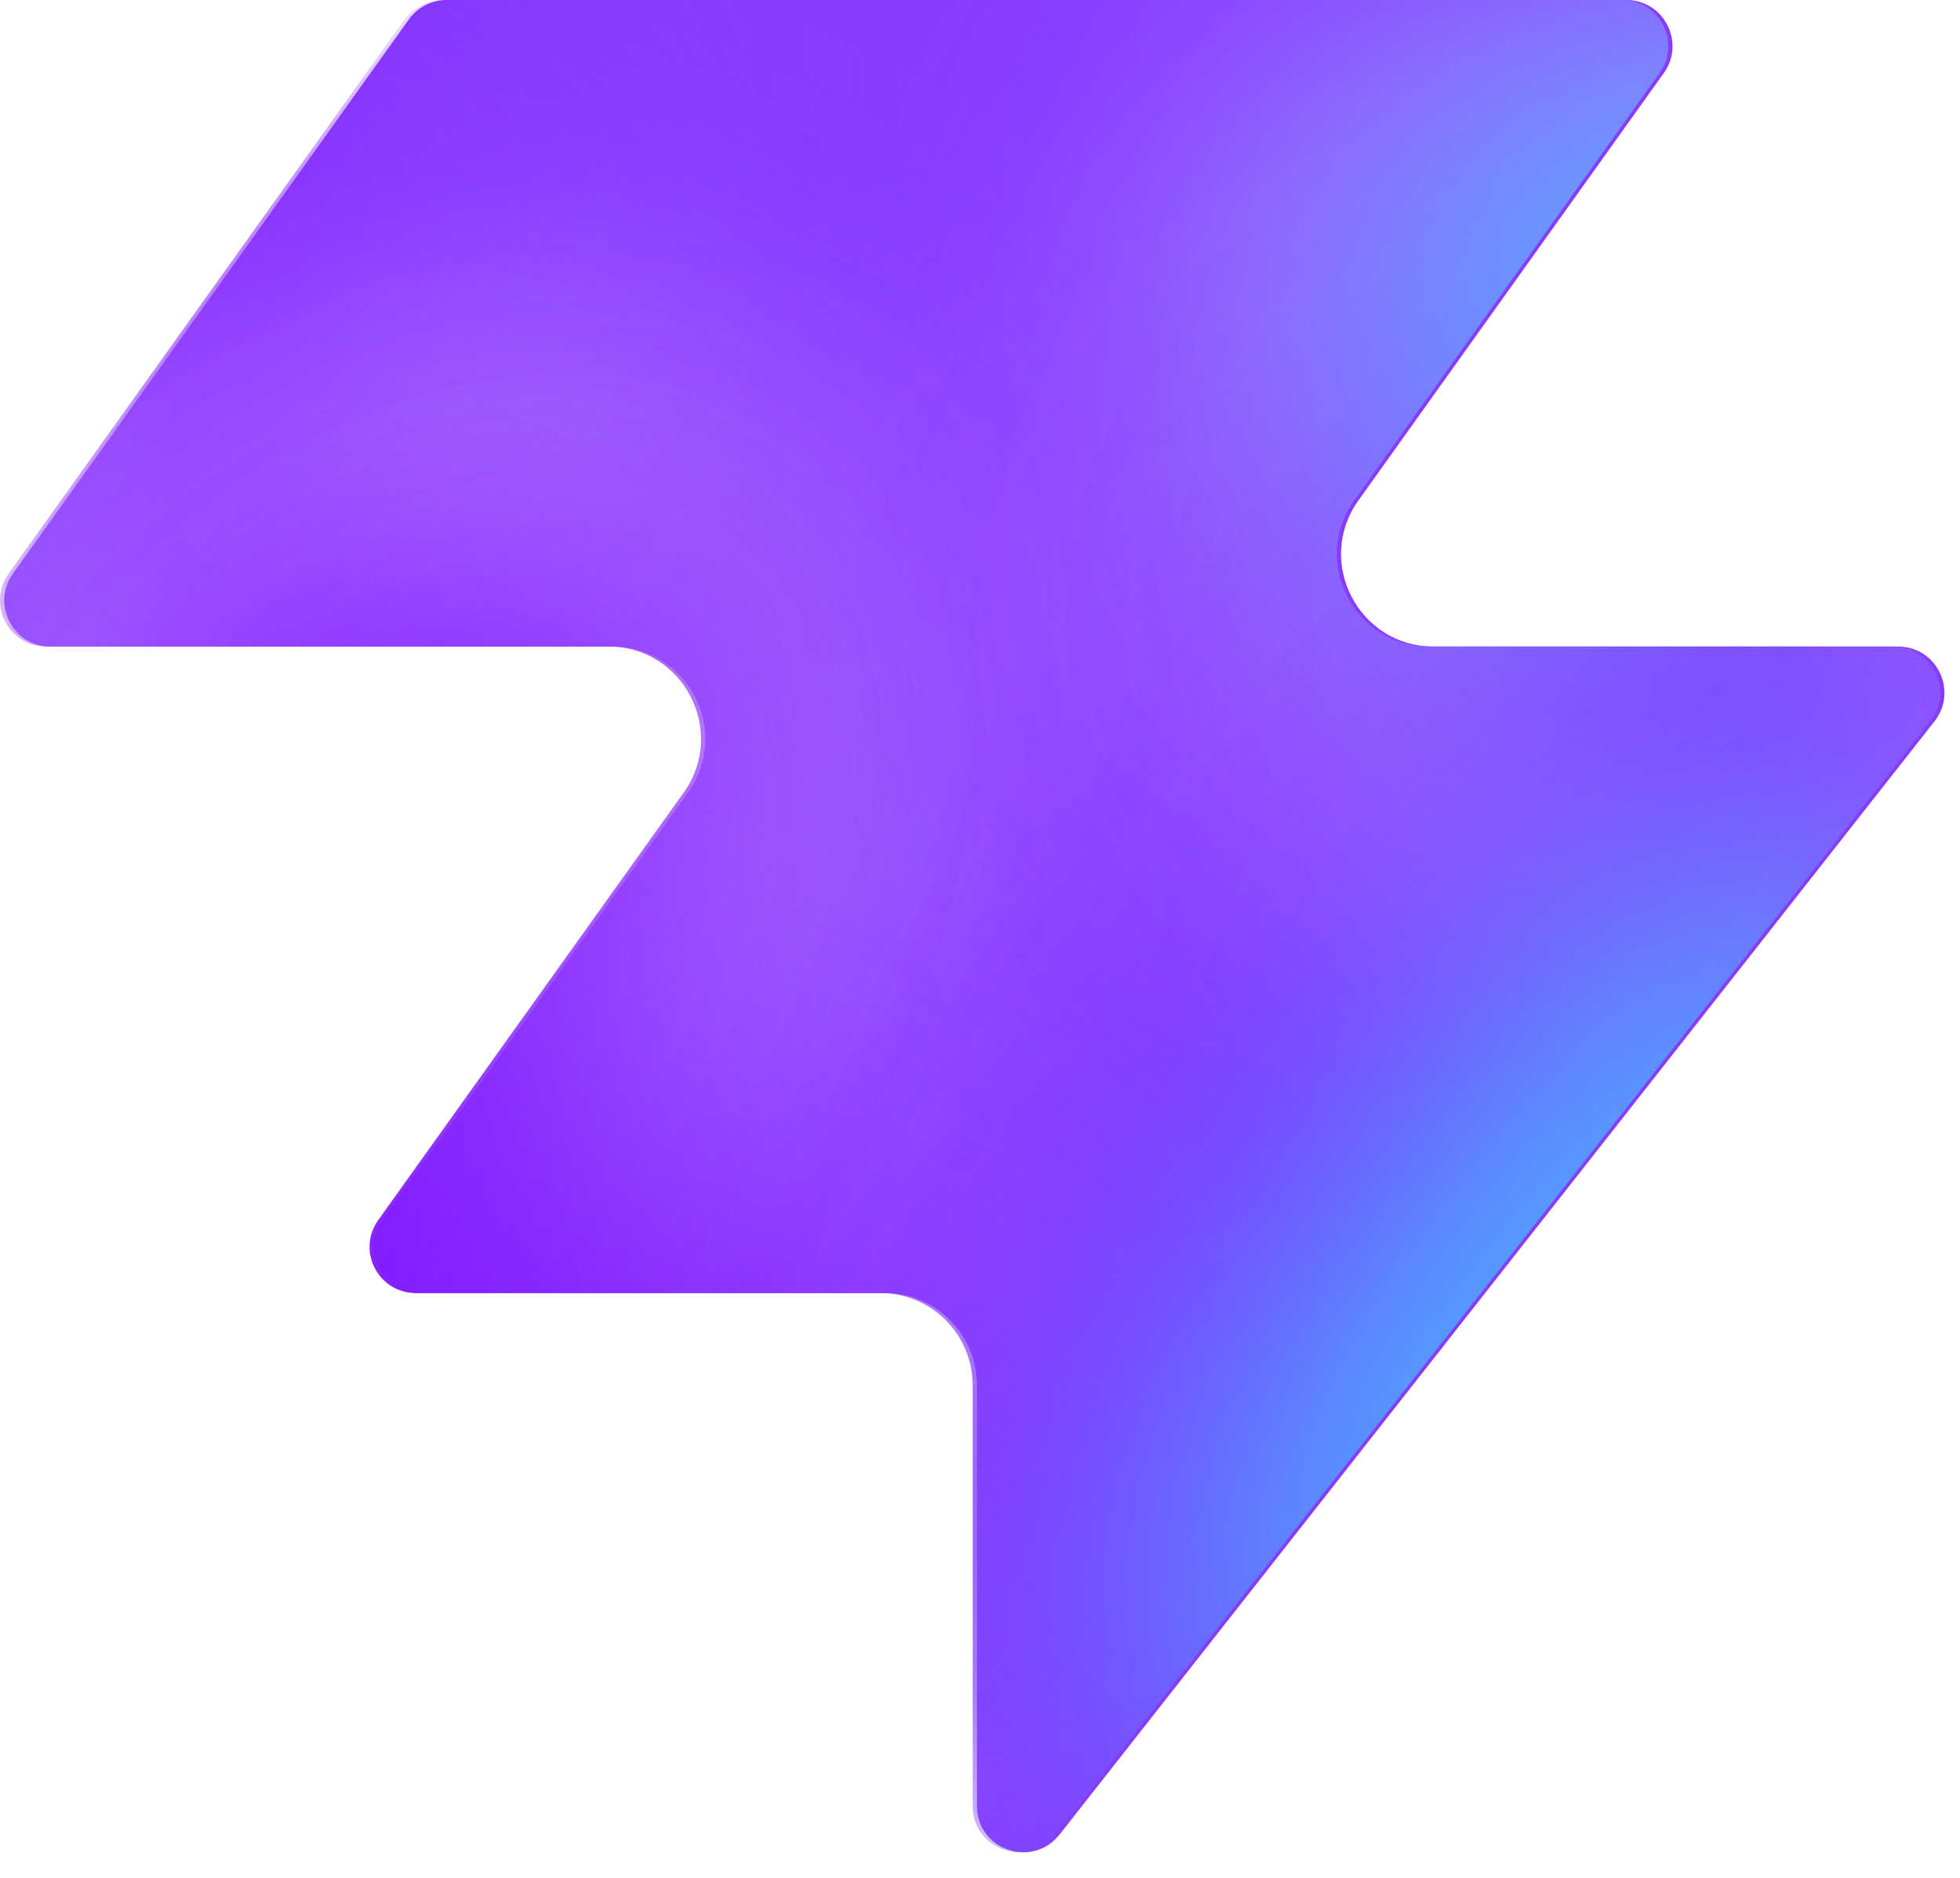
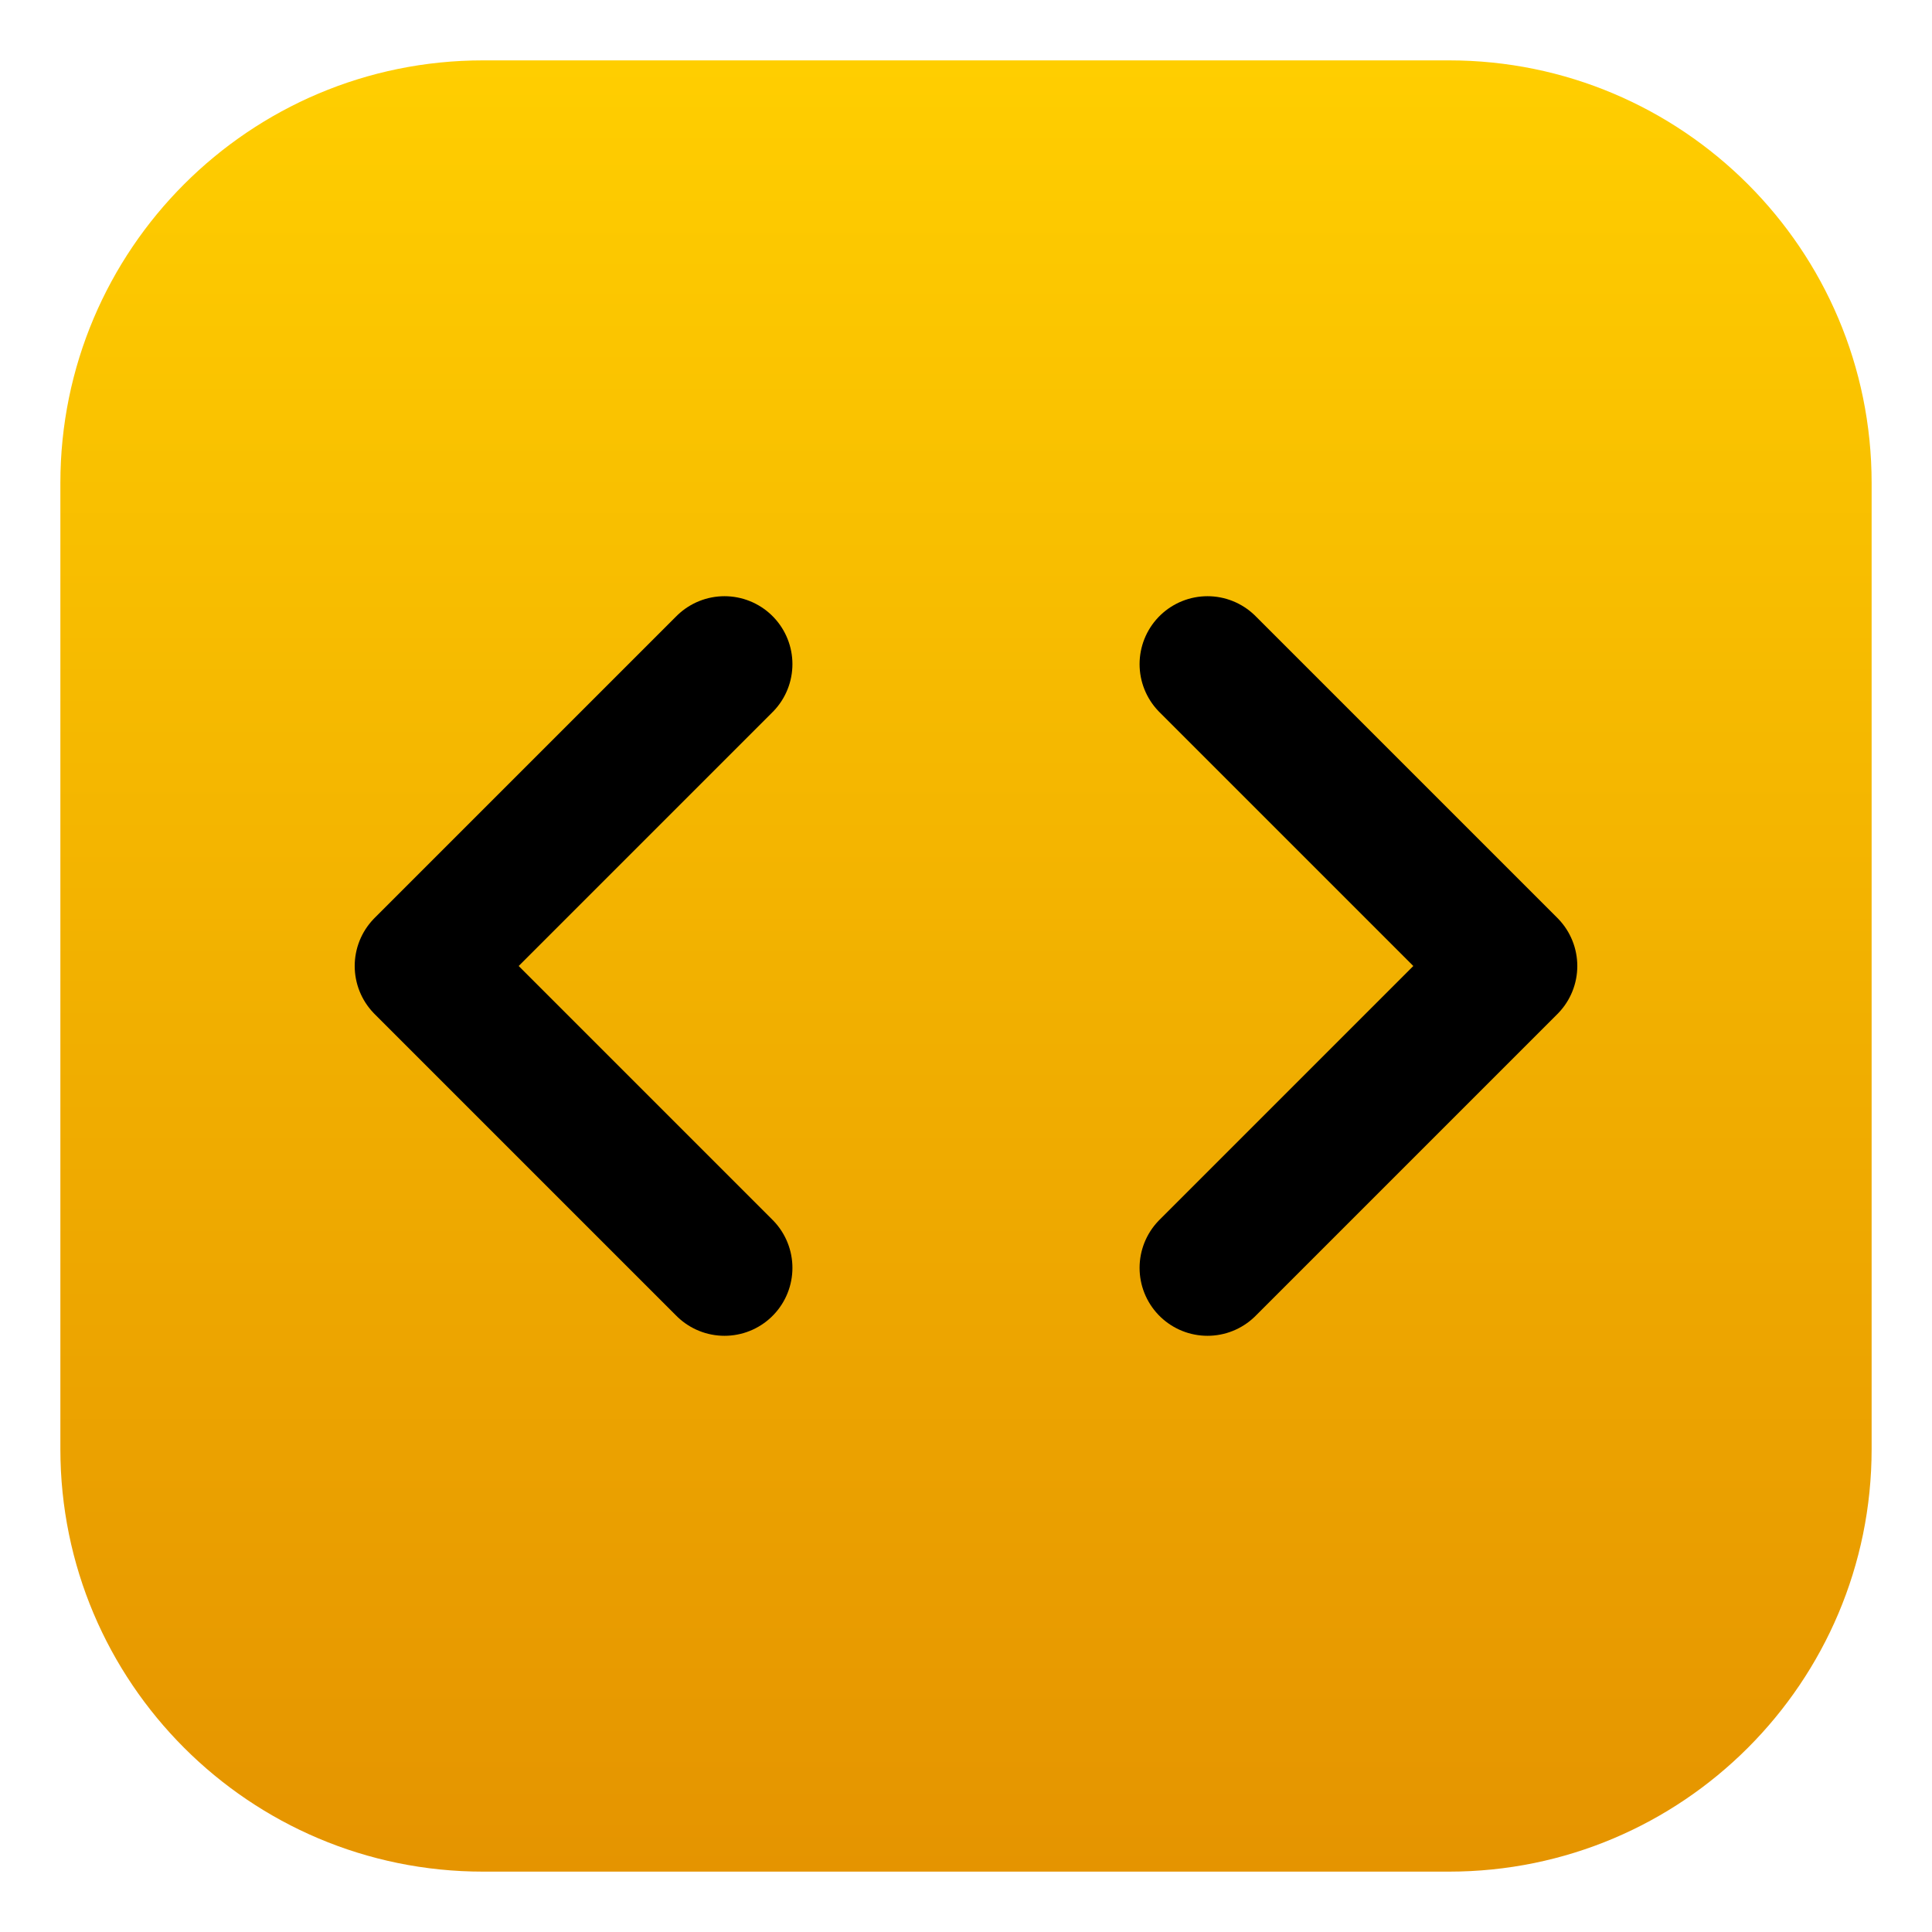
- <svg xmlns="http://www.w3.org/2000/svg" width="48" height="46" fill="none" viewBox="0 0 48 46">
-   <path fill="#863bff" d="M25.946 44.938c-.664.845-2.021.375-2.021-.698V33.937a2.26 2.26 0 0 0-2.262-2.262H10.287c-.92 0-1.456-1.04-.92-1.788l7.48-10.471c1.07-1.497 0-3.578-1.842-3.578H1.237c-.92 0-1.456-1.04-.92-1.788L10.013.474c.214-.297.556-.474.92-.474h28.894c.92 0 1.456 1.04.92 1.788l-7.48 10.471c-1.07 1.498 0 3.579 1.842 3.579h11.377c.943 0 1.473 1.088.89 1.83L25.947 44.94z" style="fill:#863bff;fill:color(display-p3 .525 .23 1);fill-opacity:1" />
-   <mask id="a" width="48" height="46" x="0" y="0" maskUnits="userSpaceOnUse" style="mask-type:alpha">
-     <path fill="#000" d="M25.842 44.938c-.664.844-2.021.375-2.021-.698V33.937a2.26 2.26 0 0 0-2.262-2.262H10.183c-.92 0-1.456-1.04-.92-1.788l7.48-10.471c1.07-1.498 0-3.579-1.842-3.579H1.133c-.92 0-1.456-1.04-.92-1.787L9.91.473c.214-.297.556-.474.92-.474h28.894c.92 0 1.456 1.04.92 1.788l-7.48 10.471c-1.07 1.498 0 3.578 1.842 3.578h11.377c.943 0 1.473 1.088.89 1.832L25.843 44.94z" style="fill:#000;fill-opacity:1" />
-   </mask>
-   <g mask="url(#a)">
-     <g filter="url(#b)">
-       <ellipse cx="5.508" cy="14.704" fill="#ede6ff" rx="5.508" ry="14.704" style="fill:#ede6ff;fill:color(display-p3 .927 .903 1);fill-opacity:1" transform="matrix(.00324 1 1 -.00324 -4.47 31.516)" />
-     </g>
-     <g filter="url(#c)">
-       <ellipse cx="10.399" cy="29.851" fill="#ede6ff" rx="10.399" ry="29.851" style="fill:#ede6ff;fill:color(display-p3 .927 .903 1);fill-opacity:1" transform="matrix(.00324 1 1 -.00324 -39.328 7.883)" />
-     </g>
-     <g filter="url(#d)">
-       <ellipse cx="5.508" cy="30.487" fill="#7e14ff" rx="5.508" ry="30.487" style="fill:#7e14ff;fill:color(display-p3 .492 .077 1);fill-opacity:1" transform="rotate(89.814 -25.913 -14.639)scale(1 -1)" />
-     </g>
-     <g filter="url(#e)">
-       <ellipse cx="5.508" cy="30.599" fill="#7e14ff" rx="5.508" ry="30.599" style="fill:#7e14ff;fill:color(display-p3 .492 .077 1);fill-opacity:1" transform="rotate(89.814 -32.644 -3.334)scale(1 -1)" />
-     </g>
-     <g filter="url(#f)">
-       <ellipse cx="5.508" cy="30.599" fill="#7e14ff" rx="5.508" ry="30.599" style="fill:#7e14ff;fill:color(display-p3 .492 .077 1);fill-opacity:1" transform="matrix(.00324 1 1 -.00324 -34.34 30.47)" />
-     </g>
-     <g filter="url(#g)">
-       <ellipse cx="14.072" cy="22.078" fill="#ede6ff" rx="14.072" ry="22.078" style="fill:#ede6ff;fill:color(display-p3 .927 .903 1);fill-opacity:1" transform="rotate(93.35 24.506 48.493)scale(-1 1)" />
-     </g>
-     <g filter="url(#h)">
-       <ellipse cx="3.47" cy="21.501" fill="#7e14ff" rx="3.47" ry="21.501" style="fill:#7e14ff;fill:color(display-p3 .492 .077 1);fill-opacity:1" transform="rotate(89.009 28.708 47.59)scale(-1 1)" />
-     </g>
-     <g filter="url(#i)">
-       <ellipse cx="3.47" cy="21.501" fill="#7e14ff" rx="3.47" ry="21.501" style="fill:#7e14ff;fill:color(display-p3 .492 .077 1);fill-opacity:1" transform="rotate(89.009 28.708 47.59)scale(-1 1)" />
-     </g>
-     <g filter="url(#j)">
-       <ellipse cx=".387" cy="8.972" fill="#7e14ff" rx="4.407" ry="29.108" style="fill:#7e14ff;fill:color(display-p3 .492 .077 1);fill-opacity:1" transform="rotate(39.51 .387 8.972)" />
-     </g>
-     <g filter="url(#k)">
-       <ellipse cx="47.523" cy="-6.092" fill="#7e14ff" rx="4.407" ry="29.108" style="fill:#7e14ff;fill:color(display-p3 .492 .077 1);fill-opacity:1" transform="rotate(37.892 47.523 -6.092)" />
-     </g>
-     <g filter="url(#l)">
-       <ellipse cx="41.412" cy="6.333" fill="#47bfff" rx="5.971" ry="9.665" style="fill:#47bfff;fill:color(display-p3 .28 .748 1);fill-opacity:1" transform="rotate(37.892 41.412 6.333)" />
-     </g>
-     <g filter="url(#m)">
-       <ellipse cx="-1.879" cy="38.332" fill="#7e14ff" rx="4.407" ry="29.108" style="fill:#7e14ff;fill:color(display-p3 .492 .077 1);fill-opacity:1" transform="rotate(37.892 -1.88 38.332)" />
-     </g>
-     <g filter="url(#n)">
-       <ellipse cx="-1.879" cy="38.332" fill="#7e14ff" rx="4.407" ry="29.108" style="fill:#7e14ff;fill:color(display-p3 .492 .077 1);fill-opacity:1" transform="rotate(37.892 -1.88 38.332)" />
-     </g>
-     <g filter="url(#o)">
-       <ellipse cx="35.651" cy="29.907" fill="#7e14ff" rx="4.407" ry="29.108" style="fill:#7e14ff;fill:color(display-p3 .492 .077 1);fill-opacity:1" transform="rotate(37.892 35.651 29.907)" />
-     </g>
-     <g filter="url(#p)">
-       <ellipse cx="38.418" cy="32.4" fill="#47bfff" rx="5.971" ry="15.297" style="fill:#47bfff;fill:color(display-p3 .28 .748 1);fill-opacity:1" transform="rotate(37.892 38.418 32.4)" />
-     </g>
-   </g>
+ <svg xmlns="http://www.w3.org/2000/svg" viewBox="0 0 64 64" width="64" height="64" fill="none">
+   <rect x="2" y="2" width="60" height="60" rx="14" fill="url(#yellowGradient)" />
+   <path d="M24 22L14 32L24 42" stroke="black" stroke-width="4.5" stroke-linecap="round" stroke-linejoin="round" />
+   <path d="M40 22L50 32L40 42" stroke="black" stroke-width="4.5" stroke-linecap="round" stroke-linejoin="round" />
  <defs>
-     <filter id="b" width="60.045" height="41.654" x="-19.77" y="16.149" color-interpolation-filters="sRGB" filterUnits="userSpaceOnUse">
-       <feFlood flood-opacity="0" result="BackgroundImageFix" />
-       <feBlend in="SourceGraphic" in2="BackgroundImageFix" result="shape" />
-       <feGaussianBlur result="effect1_foregroundBlur_2002_17158" stdDeviation="7.659" />
-     </filter>
-     <filter id="c" width="90.34" height="51.437" x="-54.613" y="-7.533" color-interpolation-filters="sRGB" filterUnits="userSpaceOnUse">
-       <feFlood flood-opacity="0" result="BackgroundImageFix" />
-       <feBlend in="SourceGraphic" in2="BackgroundImageFix" result="shape" />
-       <feGaussianBlur result="effect1_foregroundBlur_2002_17158" stdDeviation="7.659" />
-     </filter>
-     <filter id="d" width="79.355" height="29.4" x="-49.64" y="2.03" color-interpolation-filters="sRGB" filterUnits="userSpaceOnUse">
-       <feFlood flood-opacity="0" result="BackgroundImageFix" />
-       <feBlend in="SourceGraphic" in2="BackgroundImageFix" result="shape" />
-       <feGaussianBlur result="effect1_foregroundBlur_2002_17158" stdDeviation="4.596" />
-     </filter>
-     <filter id="e" width="79.579" height="29.4" x="-45.045" y="20.029" color-interpolation-filters="sRGB" filterUnits="userSpaceOnUse">
-       <feFlood flood-opacity="0" result="BackgroundImageFix" />
-       <feBlend in="SourceGraphic" in2="BackgroundImageFix" result="shape" />
-       <feGaussianBlur result="effect1_foregroundBlur_2002_17158" stdDeviation="4.596" />
-     </filter>
-     <filter id="f" width="79.579" height="29.4" x="-43.513" y="21.178" color-interpolation-filters="sRGB" filterUnits="userSpaceOnUse">
-       <feFlood flood-opacity="0" result="BackgroundImageFix" />
-       <feBlend in="SourceGraphic" in2="BackgroundImageFix" result="shape" />
-       <feGaussianBlur result="effect1_foregroundBlur_2002_17158" stdDeviation="4.596" />
-     </filter>
-     <filter id="g" width="74.749" height="58.852" x="15.756" y="-17.901" color-interpolation-filters="sRGB" filterUnits="userSpaceOnUse">
-       <feFlood flood-opacity="0" result="BackgroundImageFix" />
-       <feBlend in="SourceGraphic" in2="BackgroundImageFix" result="shape" />
-       <feGaussianBlur result="effect1_foregroundBlur_2002_17158" stdDeviation="7.659" />
-     </filter>
-     <filter id="h" width="61.377" height="25.362" x="23.548" y="2.284" color-interpolation-filters="sRGB" filterUnits="userSpaceOnUse">
-       <feFlood flood-opacity="0" result="BackgroundImageFix" />
-       <feBlend in="SourceGraphic" in2="BackgroundImageFix" result="shape" />
-       <feGaussianBlur result="effect1_foregroundBlur_2002_17158" stdDeviation="4.596" />
-     </filter>
-     <filter id="i" width="61.377" height="25.362" x="23.548" y="2.284" color-interpolation-filters="sRGB" filterUnits="userSpaceOnUse">
-       <feFlood flood-opacity="0" result="BackgroundImageFix" />
-       <feBlend in="SourceGraphic" in2="BackgroundImageFix" result="shape" />
-       <feGaussianBlur result="effect1_foregroundBlur_2002_17158" stdDeviation="4.596" />
-     </filter>
-     <filter id="j" width="56.045" height="63.649" x="-27.636" y="-22.853" color-interpolation-filters="sRGB" filterUnits="userSpaceOnUse">
-       <feFlood flood-opacity="0" result="BackgroundImageFix" />
-       <feBlend in="SourceGraphic" in2="BackgroundImageFix" result="shape" />
-       <feGaussianBlur result="effect1_foregroundBlur_2002_17158" stdDeviation="4.596" />
-     </filter>
-     <filter id="k" width="54.814" height="64.646" x="20.116" y="-38.415" color-interpolation-filters="sRGB" filterUnits="userSpaceOnUse">
-       <feFlood flood-opacity="0" result="BackgroundImageFix" />
-       <feBlend in="SourceGraphic" in2="BackgroundImageFix" result="shape" />
-       <feGaussianBlur result="effect1_foregroundBlur_2002_17158" stdDeviation="4.596" />
-     </filter>
-     <filter id="l" width="33.541" height="35.313" x="24.641" y="-11.323" color-interpolation-filters="sRGB" filterUnits="userSpaceOnUse">
-       <feFlood flood-opacity="0" result="BackgroundImageFix" />
-       <feBlend in="SourceGraphic" in2="BackgroundImageFix" result="shape" />
-       <feGaussianBlur result="effect1_foregroundBlur_2002_17158" stdDeviation="4.596" />
-     </filter>
-     <filter id="m" width="54.814" height="64.646" x="-29.286" y="6.009" color-interpolation-filters="sRGB" filterUnits="userSpaceOnUse">
-       <feFlood flood-opacity="0" result="BackgroundImageFix" />
-       <feBlend in="SourceGraphic" in2="BackgroundImageFix" result="shape" />
-       <feGaussianBlur result="effect1_foregroundBlur_2002_17158" stdDeviation="4.596" />
-     </filter>
-     <filter id="n" width="54.814" height="64.646" x="-29.286" y="6.009" color-interpolation-filters="sRGB" filterUnits="userSpaceOnUse">
-       <feFlood flood-opacity="0" result="BackgroundImageFix" />
-       <feBlend in="SourceGraphic" in2="BackgroundImageFix" result="shape" />
-       <feGaussianBlur result="effect1_foregroundBlur_2002_17158" stdDeviation="4.596" />
-     </filter>
-     <filter id="o" width="54.814" height="64.646" x="8.244" y="-2.416" color-interpolation-filters="sRGB" filterUnits="userSpaceOnUse">
-       <feFlood flood-opacity="0" result="BackgroundImageFix" />
-       <feBlend in="SourceGraphic" in2="BackgroundImageFix" result="shape" />
-       <feGaussianBlur result="effect1_foregroundBlur_2002_17158" stdDeviation="4.596" />
-     </filter>
-     <filter id="p" width="39.409" height="43.623" x="18.713" y="10.588" color-interpolation-filters="sRGB" filterUnits="userSpaceOnUse">
-       <feFlood flood-opacity="0" result="BackgroundImageFix" />
-       <feBlend in="SourceGraphic" in2="BackgroundImageFix" result="shape" />
-       <feGaussianBlur result="effect1_foregroundBlur_2002_17158" stdDeviation="4.596" />
-     </filter>
+     <linearGradient id="yellowGradient" x1="32" y1="2" x2="32" y2="62" gradientUnits="userSpaceOnUse">
+       <stop offset="0%" stop-color="#FFCE00" />
+       <stop offset="100%" stop-color="#E59400" />
+     </linearGradient>
  </defs>
</svg>
